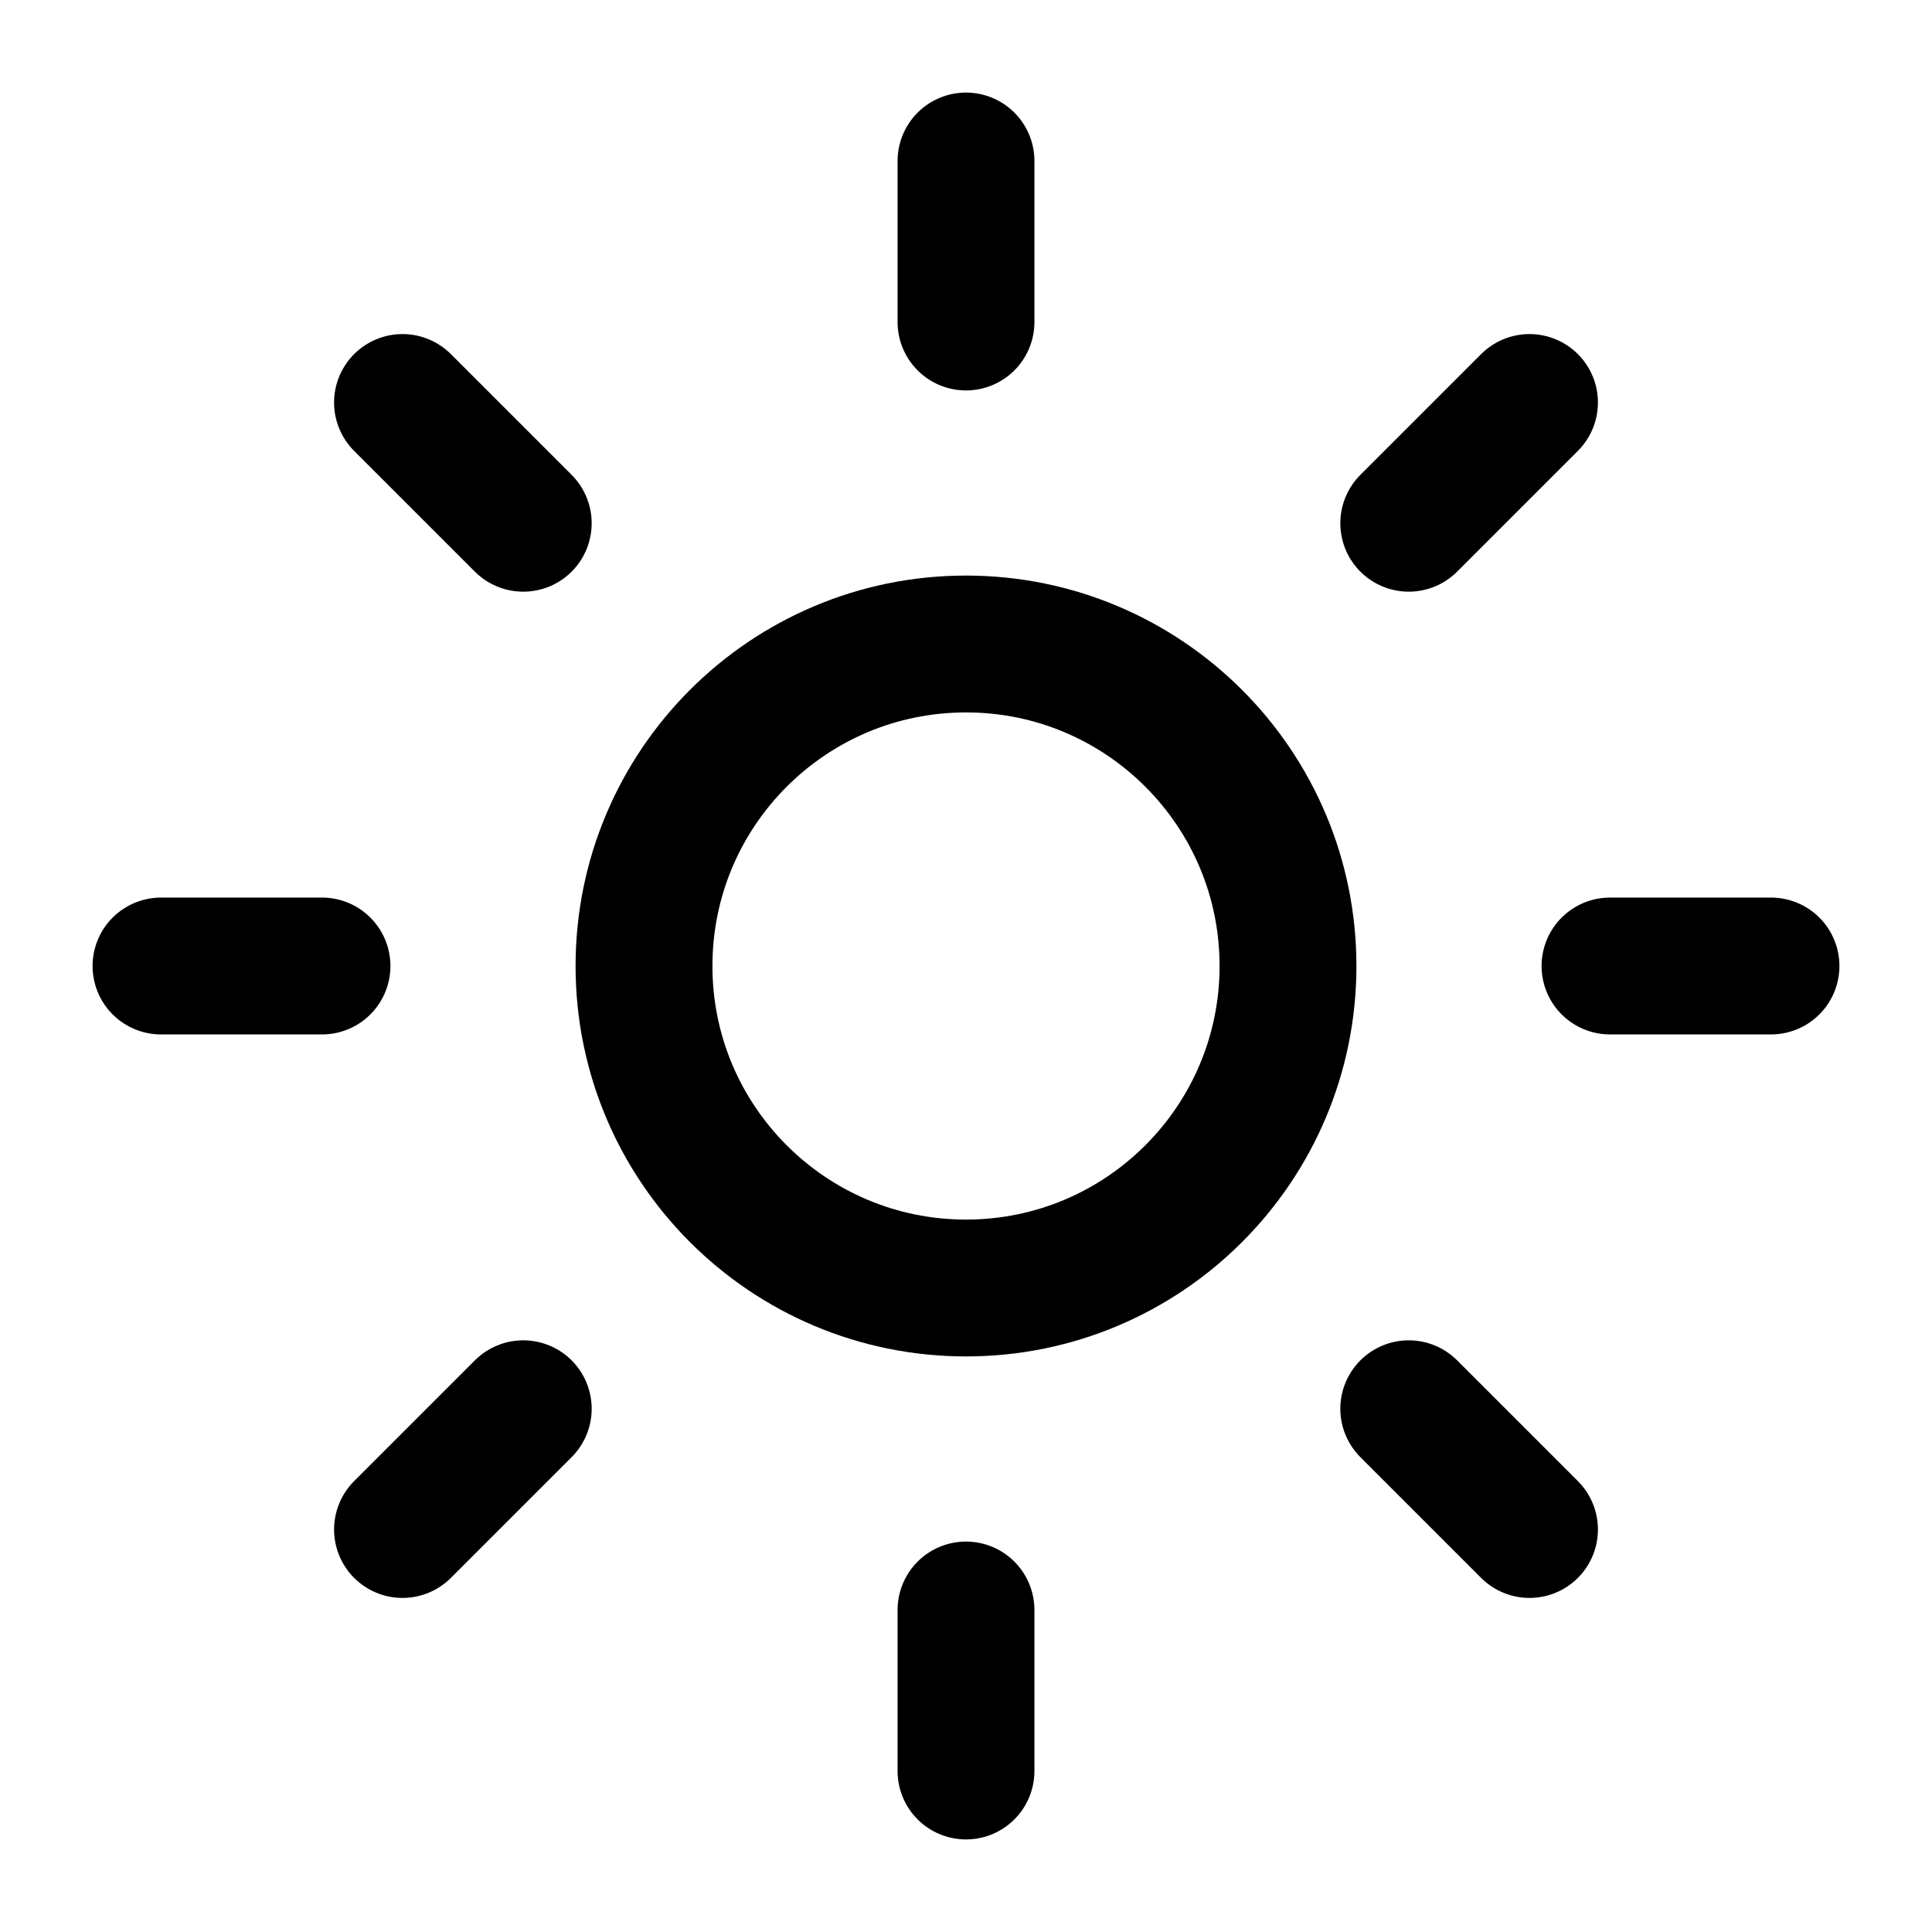
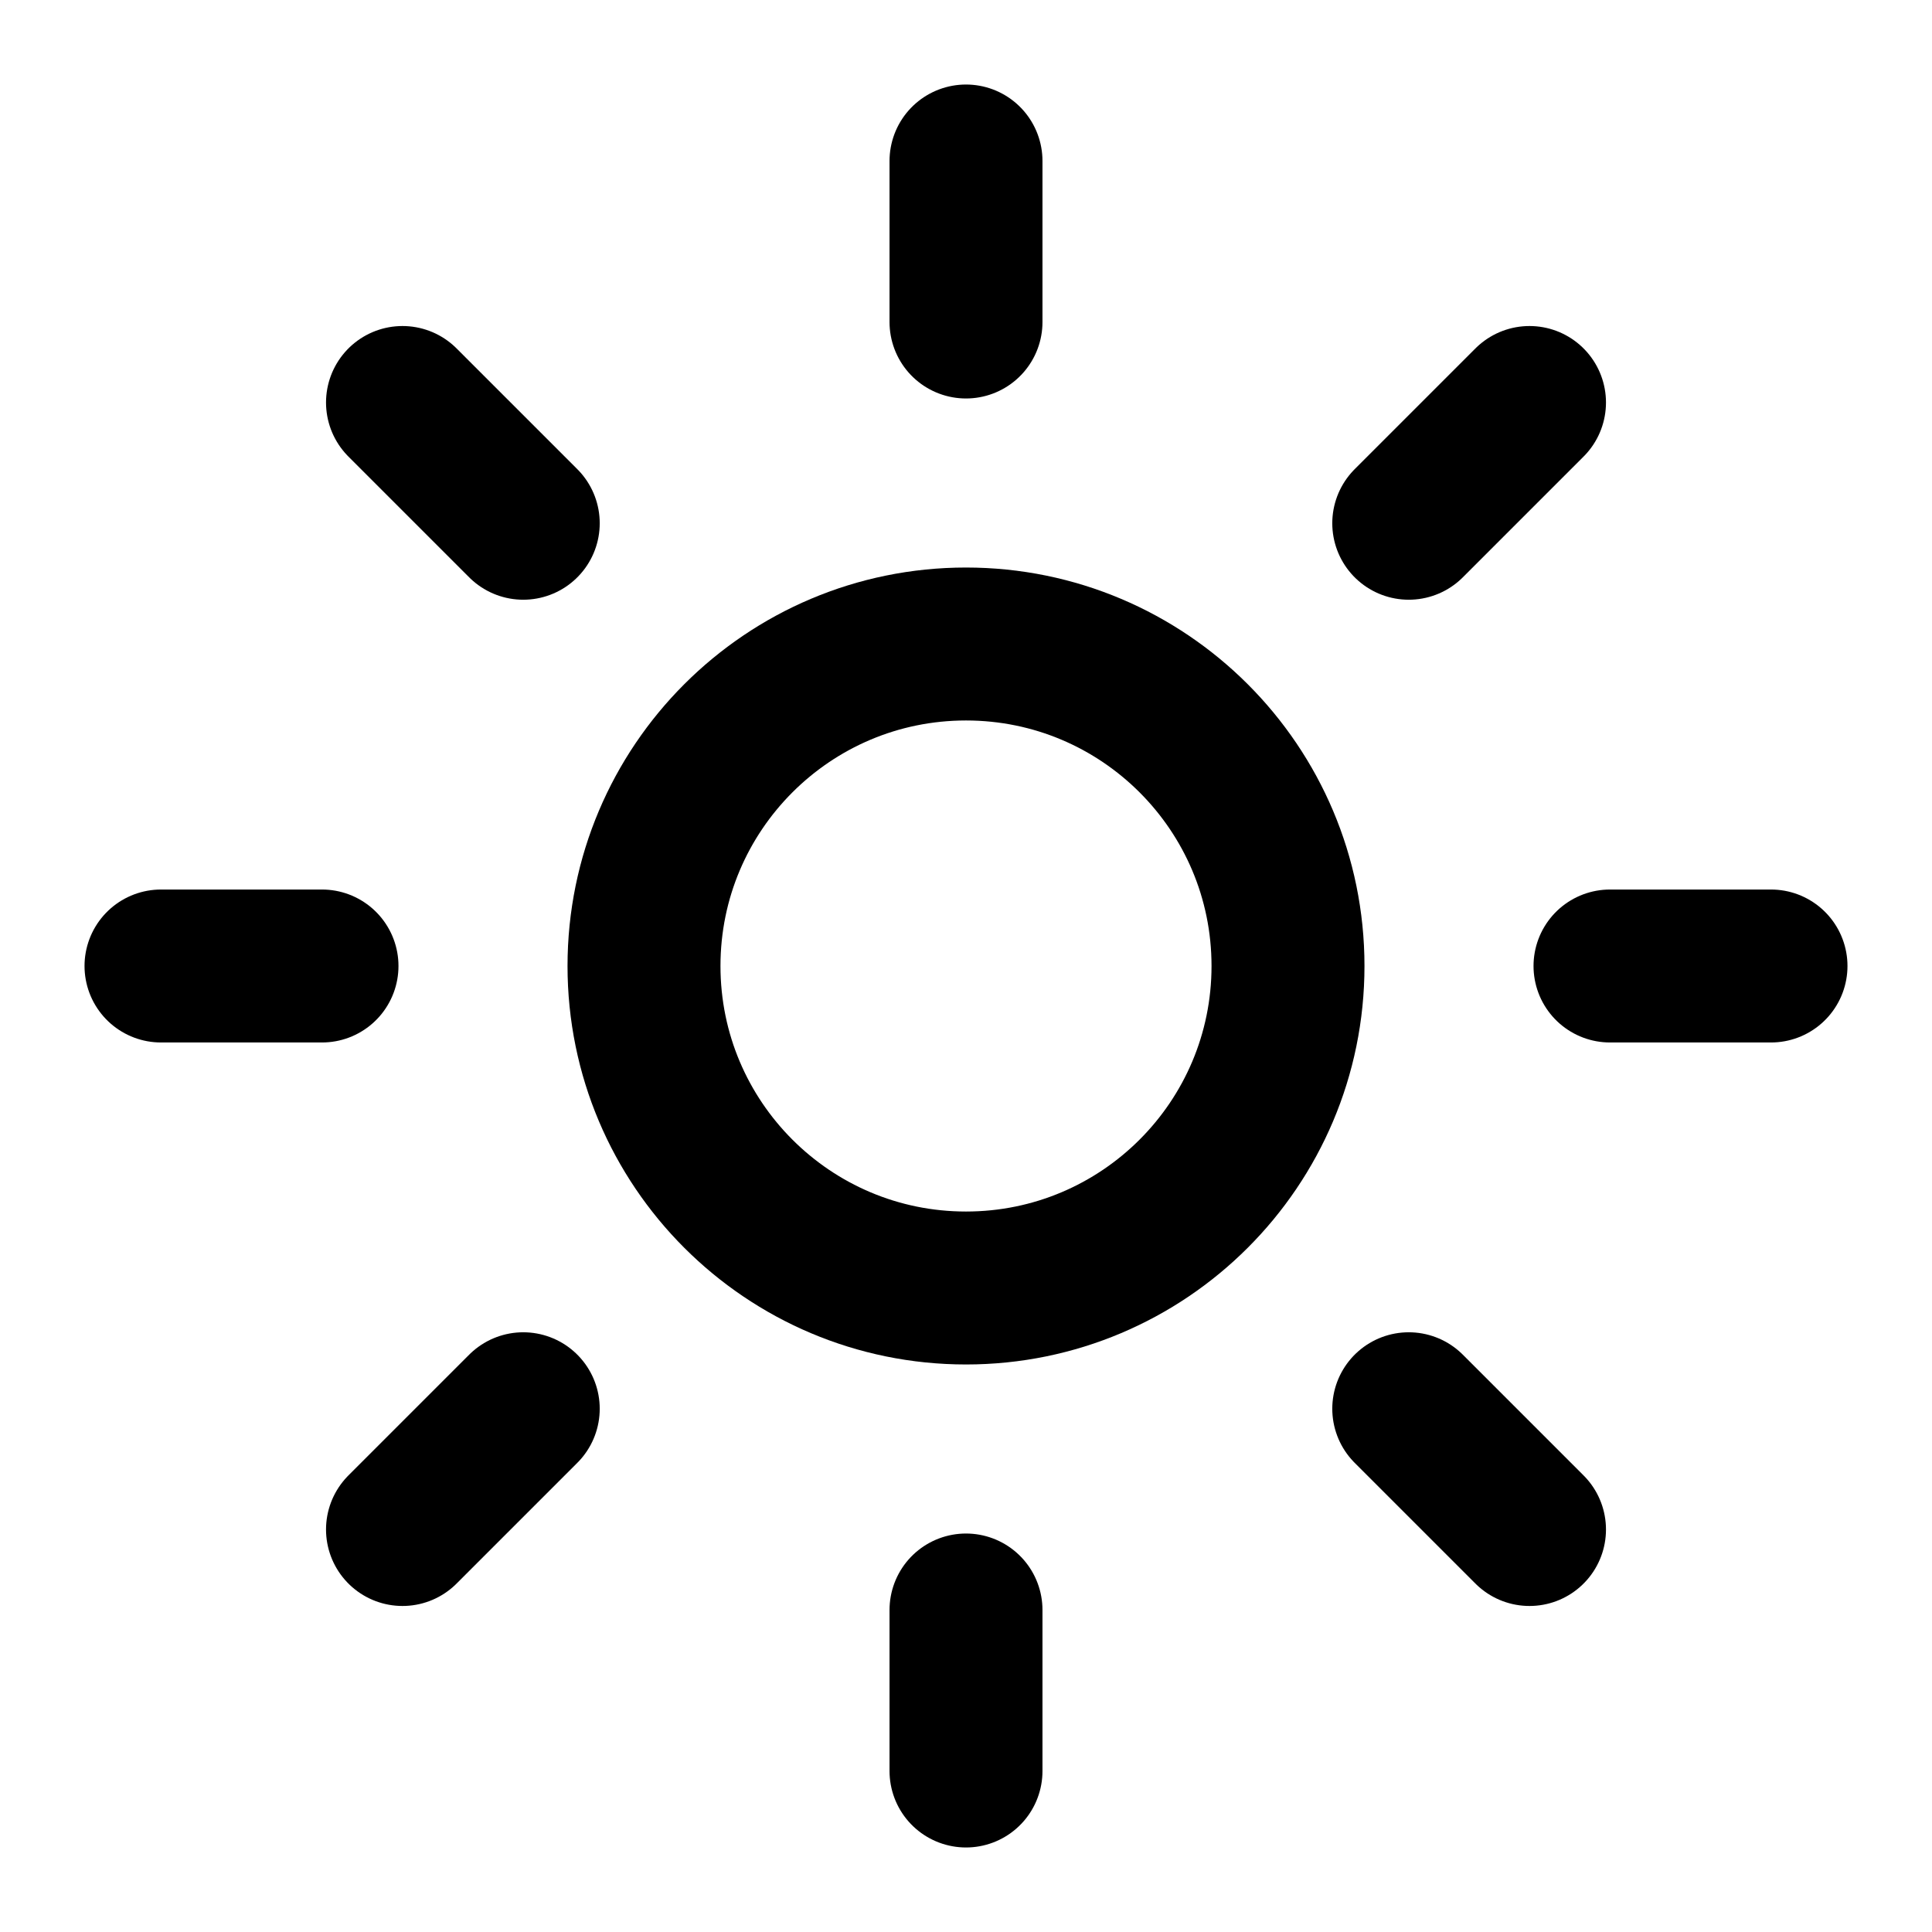
<svg xmlns="http://www.w3.org/2000/svg" viewBox="0 0 24 24">
-   <g fill="none" stroke="currentColor" stroke-width="1.7" stroke-linecap="round" stroke-linejoin="round">
+   <g fill="none" stroke="currentColor" stroke-width="1.9" stroke-linecap="round" stroke-linejoin="round">
    <circle cx="12" cy="12" r="4" />
    <path d="M12 2v2m0 16v2M2 12h2m16 0h2M5 5l1.5 1.5m11 11L19 19M5 19l1.5-1.5m11-11L19 5" />
  </g>
</svg>
